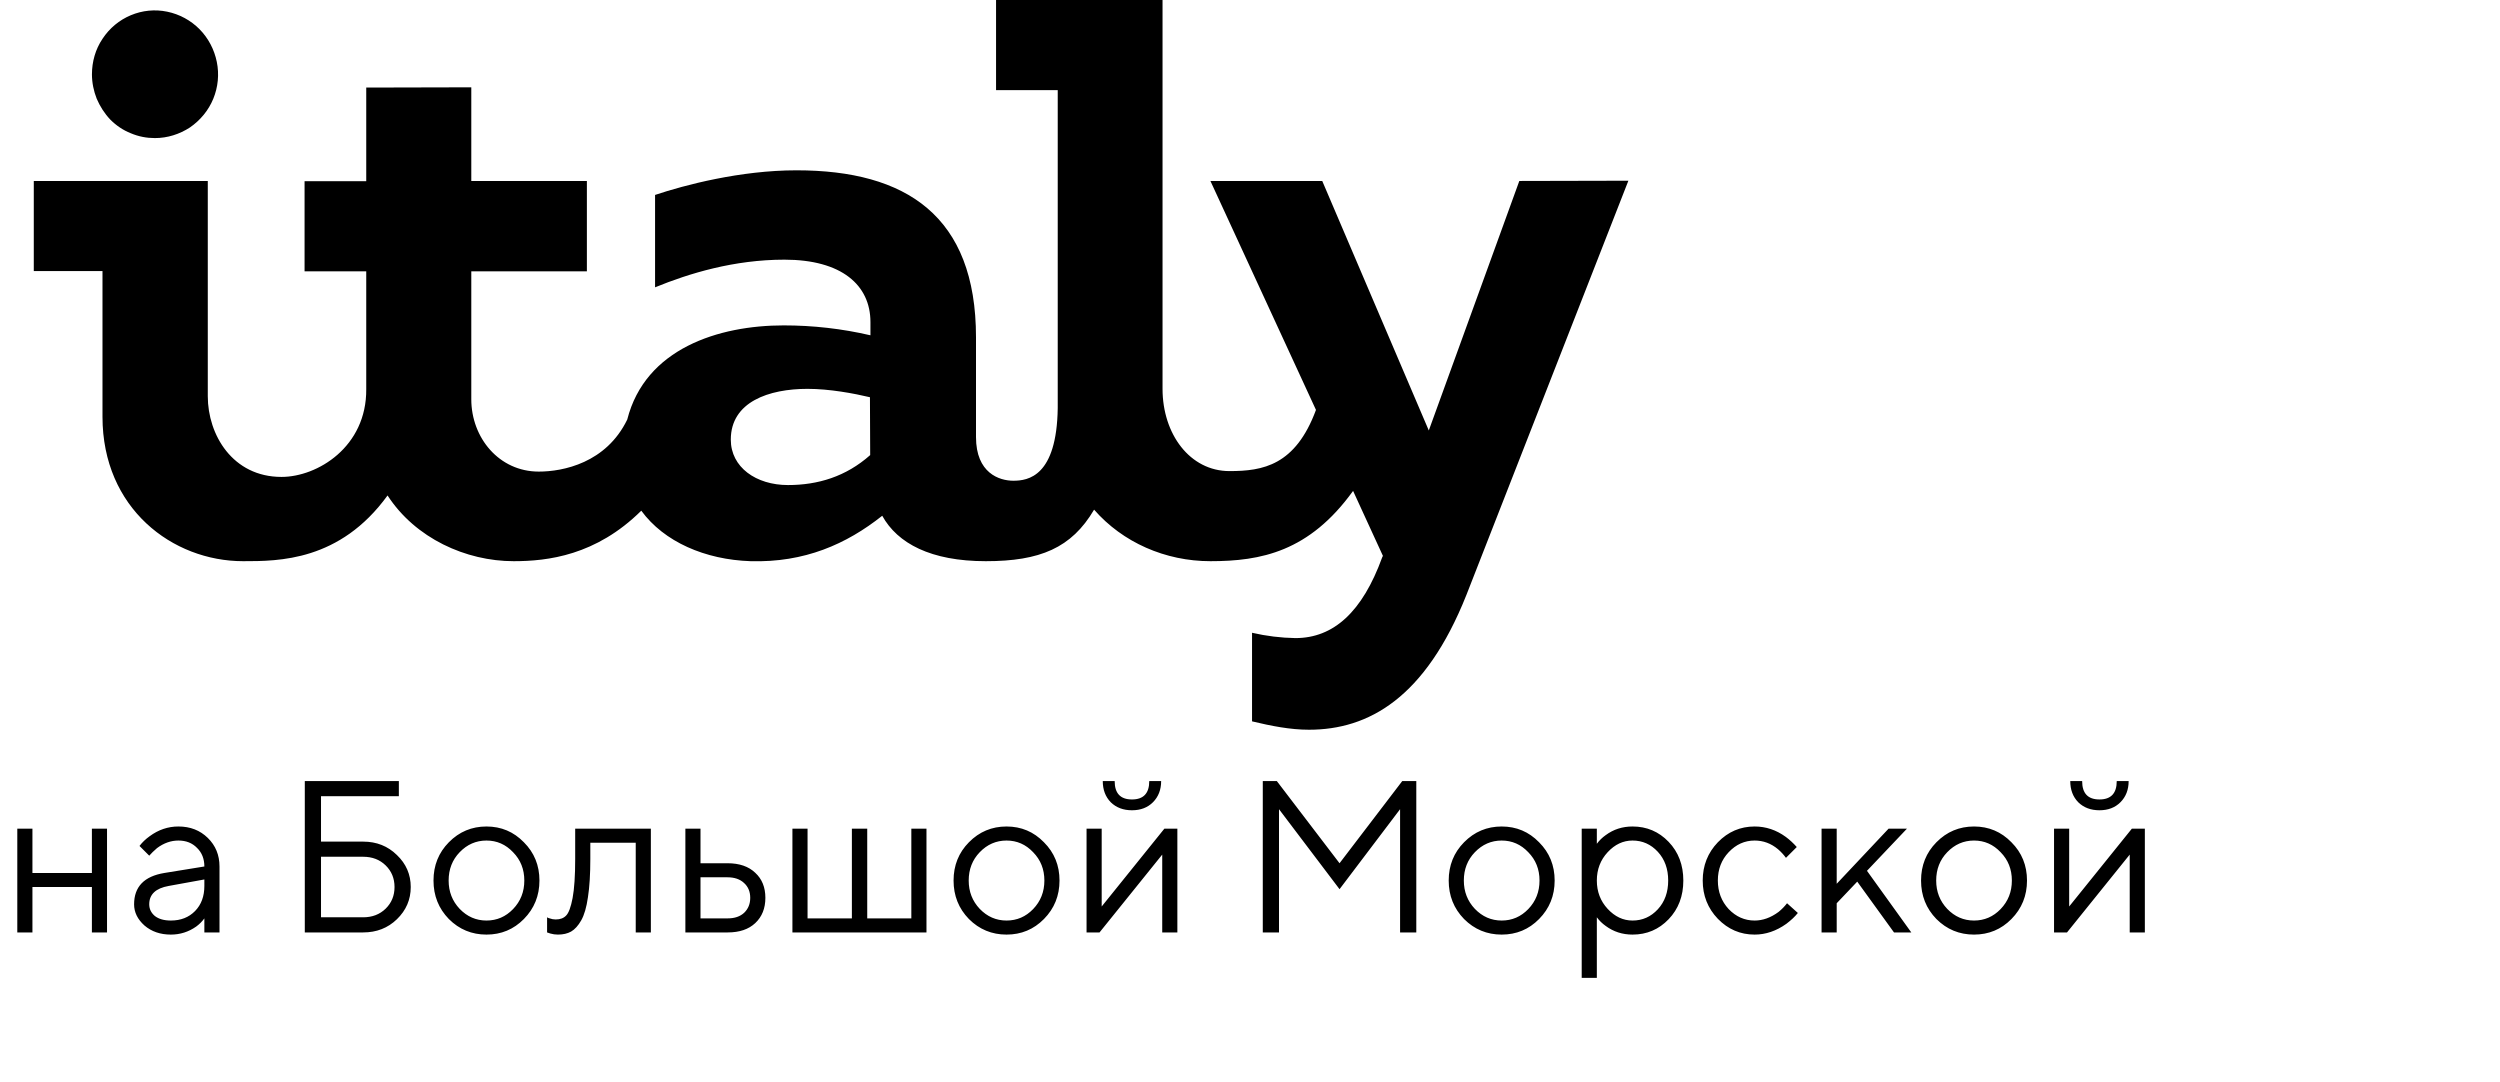
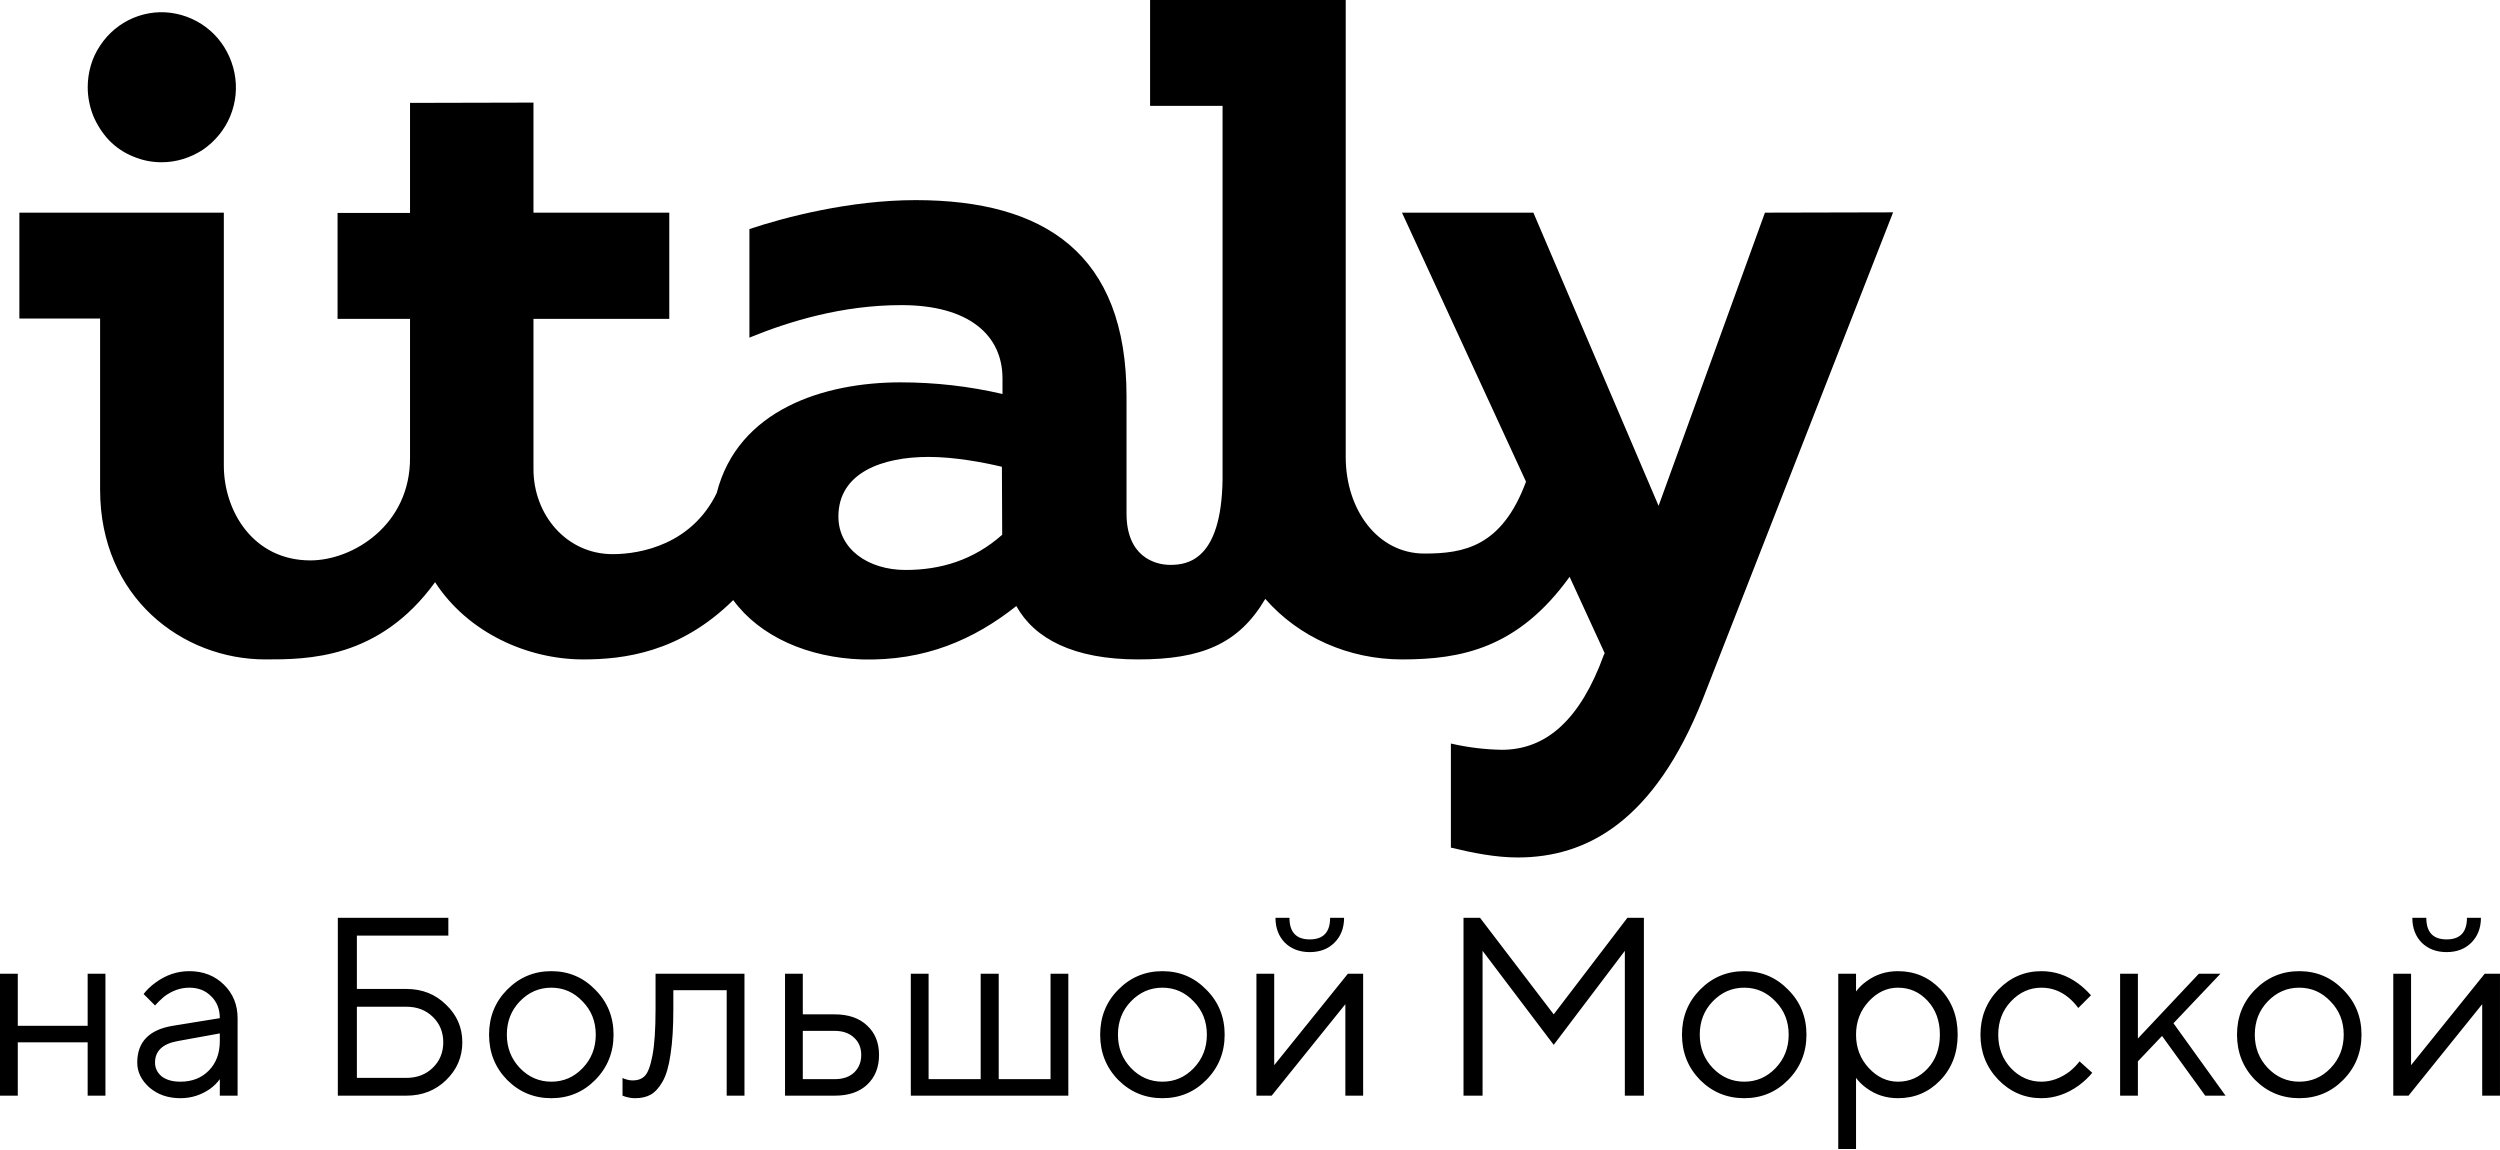
- <svg xmlns="http://www.w3.org/2000/svg" width="185" height="80" viewBox="0 0 185 80" fill="none">
+ <svg xmlns="http://www.w3.org/2000/svg" width="157.44" height="72.37" viewBox="1.28 0 157.44 72.37" fill="none">
  <path d="M112.429 13.392L105.731 31.855L97.846 13.392H89.571L97.382 30.334C95.861 34.447 93.449 34.861 90.981 34.861C88.05 34.861 86.028 32.118 86.028 28.775V0H73.708V6.668H78.272V30.202C78.198 35.255 76.083 35.574 74.988 35.574C73.949 35.574 72.224 35.011 72.224 32.344V24.962C72.224 15.965 67.047 12.603 58.94 12.603C54.784 12.603 50.665 13.693 48.475 14.425V21.262C50.999 20.229 54.32 19.215 58.049 19.215C62.279 19.215 64.413 21.093 64.413 23.835V24.812C62.316 24.323 60.164 24.079 57.993 24.079C53.188 24.079 47.752 25.788 46.416 31.048C44.858 34.26 41.666 34.898 39.867 34.898C36.935 34.898 34.876 32.4 34.876 29.545V20.079H43.429V13.392H34.876V6.461L27.102 6.48V13.411H22.538V20.079H27.102V28.794C27.139 33.076 23.484 35.292 20.831 35.292C17.213 35.292 15.376 32.175 15.376 29.32V13.392H2.5V20.06H7.584V30.841C7.584 37.622 12.76 41.528 17.992 41.528C20.627 41.528 25.154 41.528 28.679 36.664C30.738 39.838 34.486 41.528 38.011 41.528C40.516 41.528 44.097 41.115 47.455 37.791C49.143 40.101 52.186 41.416 55.544 41.528C59.533 41.641 62.632 40.27 65.285 38.166C66.417 40.214 68.884 41.528 72.948 41.528C76.955 41.528 79.293 40.552 80.963 37.715C83.078 40.138 86.232 41.528 89.571 41.528C93.301 41.528 96.882 40.833 100.128 36.326L102.336 41.134L102.281 41.247C100.815 45.285 98.681 47.219 95.861 47.219C94.785 47.201 93.709 47.069 92.651 46.825V53.38C94.061 53.718 95.471 54 96.863 54C101.26 54 105.472 51.671 108.514 44.026L120.5 13.373L112.429 13.392ZM64.394 33.677C62.595 35.274 60.517 35.894 58.309 35.894C55.953 35.894 54.079 34.579 54.079 32.532C54.079 29.733 56.899 28.775 59.756 28.775C61.389 28.775 63.188 29.113 64.376 29.395L64.394 33.677ZM11.461 10.218C12.389 10.218 13.28 9.936 14.059 9.429C14.819 8.903 15.432 8.17 15.784 7.306C16.137 6.442 16.23 5.503 16.044 4.583C15.858 3.663 15.413 2.817 14.764 2.16C14.114 1.503 13.28 1.052 12.37 0.864C11.461 0.676 10.534 0.77 9.68 1.127C8.827 1.484 8.103 2.085 7.584 2.874C7.064 3.644 6.804 4.564 6.804 5.503C6.804 6.123 6.934 6.743 7.157 7.306C7.398 7.87 7.732 8.396 8.159 8.847C8.586 9.279 9.105 9.635 9.68 9.861C10.255 10.105 10.849 10.218 11.461 10.218Z" fill="#000000" />
  <path d="M1.28 69V61.32H2.4V64.6H6.8V61.32H7.92V69H6.8V65.64H2.4V69H1.28ZM15.123 69V67.96C14.963 68.184 14.761 68.387 14.515 68.568C13.95 68.963 13.326 69.16 12.643 69.16C11.864 69.16 11.214 68.936 10.691 68.488C10.179 68.029 9.923 67.507 9.923 66.92C9.923 65.619 10.67 64.845 12.163 64.6L15.123 64.12C15.123 63.555 14.942 63.096 14.579 62.744C14.227 62.381 13.768 62.2 13.203 62.2C12.649 62.2 12.12 62.387 11.619 62.76C11.384 62.963 11.193 63.149 11.043 63.32L10.323 62.6C10.526 62.333 10.777 62.093 11.075 61.88C11.726 61.4 12.435 61.16 13.203 61.16C14.078 61.16 14.803 61.443 15.379 62.008C15.955 62.573 16.243 63.277 16.243 64.12V69H15.123ZM15.123 65.56V65.08L12.483 65.56C11.523 65.731 11.043 66.184 11.043 66.92C11.043 67.261 11.182 67.549 11.459 67.784C11.747 68.008 12.142 68.12 12.643 68.12C13.379 68.12 13.976 67.885 14.435 67.416C14.894 66.947 15.123 66.328 15.123 65.56ZM22.555 69V57.8H29.515V58.92H23.755V62.28H26.875C27.867 62.28 28.699 62.611 29.371 63.272C30.054 63.923 30.395 64.712 30.395 65.64C30.395 66.568 30.054 67.363 29.371 68.024C28.699 68.675 27.867 69 26.875 69H22.555ZM23.755 67.88H26.875C27.547 67.88 28.102 67.667 28.539 67.24C28.976 66.813 29.195 66.28 29.195 65.64C29.195 65 28.976 64.467 28.539 64.04C28.102 63.613 27.547 63.4 26.875 63.4H23.755V67.88ZM38.767 68.008C38.01 68.776 37.087 69.16 35.999 69.16C34.911 69.16 33.983 68.776 33.215 68.008C32.458 67.229 32.079 66.28 32.079 65.16C32.079 64.04 32.458 63.096 33.215 62.328C33.983 61.549 34.911 61.16 35.999 61.16C37.087 61.16 38.01 61.549 38.767 62.328C39.535 63.096 39.919 64.04 39.919 65.16C39.919 66.28 39.535 67.229 38.767 68.008ZM34.015 67.256C34.57 67.832 35.231 68.12 35.999 68.12C36.767 68.12 37.423 67.837 37.967 67.272C38.522 66.696 38.799 65.992 38.799 65.16C38.799 64.328 38.522 63.629 37.967 63.064C37.423 62.488 36.767 62.2 35.999 62.2C35.231 62.2 34.57 62.488 34.015 63.064C33.471 63.629 33.199 64.328 33.199 65.16C33.199 65.981 33.471 66.68 34.015 67.256ZM40.484 69V67.88C40.548 67.923 40.612 67.949 40.676 67.96C40.815 68.013 40.964 68.04 41.124 68.04C41.455 68.04 41.711 67.944 41.892 67.752C42.084 67.56 42.244 67.128 42.372 66.456C42.5 65.773 42.564 64.808 42.564 63.56V61.32H48.164V69H47.044V62.36H43.684V63.56C43.684 64.691 43.626 65.635 43.508 66.392C43.402 67.139 43.236 67.709 43.012 68.104C42.788 68.499 42.538 68.776 42.26 68.936C41.994 69.085 41.668 69.16 41.284 69.16C41.092 69.16 40.906 69.133 40.724 69.08C40.671 69.069 40.591 69.043 40.484 69ZM50.718 69V61.32H51.837V63.88H53.837C54.712 63.88 55.395 64.115 55.886 64.584C56.387 65.043 56.638 65.661 56.638 66.44C56.638 67.219 56.387 67.843 55.886 68.312C55.395 68.771 54.718 69 53.853 69H50.718ZM51.837 67.96H53.853C54.365 67.96 54.771 67.821 55.069 67.544C55.368 67.256 55.517 66.888 55.517 66.44C55.517 65.981 55.363 65.613 55.053 65.336C54.755 65.059 54.349 64.92 53.837 64.92H51.837V67.96ZM58.639 69V61.32H59.759V67.96H63.039V61.32H64.175V67.96H67.439V61.32H68.559V69H58.639ZM77.252 68.008C76.494 68.776 75.572 69.16 74.484 69.16C73.396 69.16 72.468 68.776 71.7 68.008C70.942 67.229 70.564 66.28 70.564 65.16C70.564 64.04 70.942 63.096 71.7 62.328C72.468 61.549 73.396 61.16 74.484 61.16C75.572 61.16 76.494 61.549 77.252 62.328C78.02 63.096 78.404 64.04 78.404 65.16C78.404 66.28 78.02 67.229 77.252 68.008ZM72.5 67.256C73.054 67.832 73.716 68.12 74.484 68.12C75.252 68.12 75.908 67.837 76.452 67.272C77.006 66.696 77.284 65.992 77.284 65.16C77.284 64.328 77.006 63.629 76.452 63.064C75.908 62.488 75.252 62.2 74.484 62.2C73.716 62.2 73.054 62.488 72.5 63.064C71.956 63.629 71.684 64.328 71.684 65.16C71.684 65.981 71.956 66.68 72.5 67.256ZM81.605 57.8H82.485C82.485 58.707 82.912 59.16 83.765 59.16C84.618 59.16 85.045 58.707 85.045 57.8H85.925C85.925 58.44 85.722 58.963 85.317 59.368C84.922 59.763 84.405 59.96 83.765 59.96C83.125 59.96 82.602 59.763 82.197 59.368C81.802 58.963 81.605 58.44 81.605 57.8ZM80.405 69V61.32H81.525V67.08L86.165 61.32H87.125V69H86.005V63.24L81.365 69H80.405ZM93.446 69V57.8H94.486L99.126 63.88L103.766 57.8H104.806V69H103.606V59.88L99.126 65.8L94.646 59.88V69H93.446ZM113.892 68.008C113.135 68.776 112.212 69.16 111.124 69.16C110.036 69.16 109.108 68.776 108.34 68.008C107.583 67.229 107.204 66.28 107.204 65.16C107.204 64.04 107.583 63.096 108.34 62.328C109.108 61.549 110.036 61.16 111.124 61.16C112.212 61.16 113.135 61.549 113.892 62.328C114.66 63.096 115.044 64.04 115.044 65.16C115.044 66.28 114.66 67.229 113.892 68.008ZM109.14 67.256C109.695 67.832 110.356 68.12 111.124 68.12C111.892 68.12 112.548 67.837 113.092 67.272C113.647 66.696 113.924 65.992 113.924 65.16C113.924 64.328 113.647 63.629 113.092 63.064C112.548 62.488 111.892 62.2 111.124 62.2C110.356 62.2 109.695 62.488 109.14 63.064C108.596 63.629 108.324 64.328 108.324 65.16C108.324 65.981 108.596 66.68 109.14 67.256ZM117.046 72.36V61.32H118.166V62.44C118.347 62.195 118.566 61.981 118.822 61.8C119.398 61.373 120.059 61.16 120.806 61.16C121.862 61.16 122.752 61.539 123.478 62.296C124.203 63.053 124.566 64.008 124.566 65.16C124.566 66.312 124.203 67.267 123.478 68.024C122.752 68.781 121.862 69.16 120.806 69.16C120.059 69.16 119.398 68.947 118.822 68.52C118.566 68.339 118.347 68.125 118.166 67.88V72.36H117.046ZM120.806 68.12C121.542 68.12 122.166 67.843 122.678 67.288C123.19 66.733 123.446 66.024 123.446 65.16C123.446 64.296 123.19 63.587 122.678 63.032C122.166 62.477 121.542 62.2 120.806 62.2C120.112 62.2 119.499 62.488 118.966 63.064C118.432 63.64 118.166 64.339 118.166 65.16C118.166 65.981 118.432 66.68 118.966 67.256C119.499 67.832 120.112 68.12 120.806 68.12ZM132.241 66.84L133.041 67.56C132.828 67.827 132.545 68.093 132.193 68.36C131.447 68.893 130.663 69.16 129.841 69.16C128.785 69.16 127.879 68.771 127.121 67.992C126.375 67.213 126.001 66.269 126.001 65.16C126.001 64.051 126.375 63.107 127.121 62.328C127.879 61.549 128.785 61.16 129.841 61.16C130.673 61.16 131.441 61.416 132.145 61.928C132.433 62.141 132.705 62.392 132.961 62.68L132.161 63.48C131.991 63.245 131.793 63.032 131.569 62.84C131.057 62.413 130.481 62.2 129.841 62.2C129.105 62.2 128.465 62.488 127.921 63.064C127.388 63.629 127.121 64.328 127.121 65.16C127.121 65.992 127.388 66.696 127.921 67.272C128.465 67.837 129.105 68.12 129.841 68.12C130.449 68.12 131.041 67.907 131.617 67.48C131.863 67.277 132.071 67.064 132.241 66.84ZM134.796 69V61.32H135.916V65.4L139.756 61.32H141.116L138.156 64.44L141.436 69H140.156L137.436 65.24L135.916 66.84V69H134.796ZM148.846 68.008C148.088 68.776 147.166 69.16 146.078 69.16C144.99 69.16 144.062 68.776 143.294 68.008C142.536 67.229 142.158 66.28 142.158 65.16C142.158 64.04 142.536 63.096 143.294 62.328C144.062 61.549 144.99 61.16 146.078 61.16C147.166 61.16 148.088 61.549 148.846 62.328C149.614 63.096 149.998 64.04 149.998 65.16C149.998 66.28 149.614 67.229 148.846 68.008ZM144.094 67.256C144.648 67.832 145.31 68.12 146.078 68.12C146.846 68.12 147.502 67.837 148.046 67.272C148.6 66.696 148.878 65.992 148.878 65.16C148.878 64.328 148.6 63.629 148.046 63.064C147.502 62.488 146.846 62.2 146.078 62.2C145.31 62.2 144.648 62.488 144.094 63.064C143.55 63.629 143.278 64.328 143.278 65.16C143.278 65.981 143.55 66.68 144.094 67.256ZM153.199 57.8H154.079C154.079 58.707 154.505 59.16 155.359 59.16C156.212 59.16 156.639 58.707 156.639 57.8H157.519C157.519 58.44 157.316 58.963 156.911 59.368C156.516 59.763 155.999 59.96 155.359 59.96C154.719 59.96 154.196 59.763 153.791 59.368C153.396 58.963 153.199 58.44 153.199 57.8ZM151.999 69V61.32H153.119V67.08L157.759 61.32H158.719V69H157.599V63.24L152.959 69H151.999Z" fill="#000000" />
</svg>
